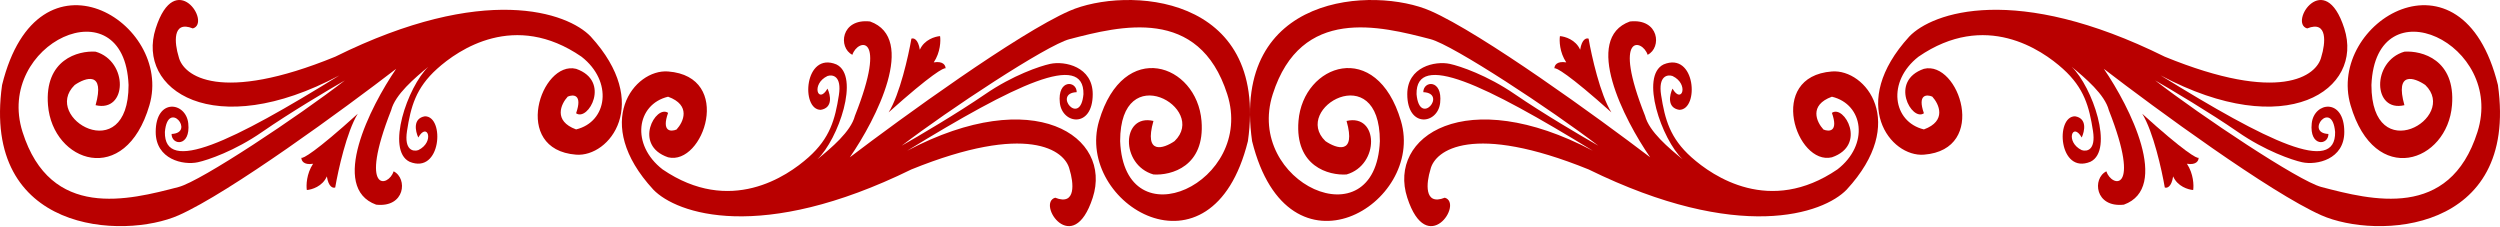
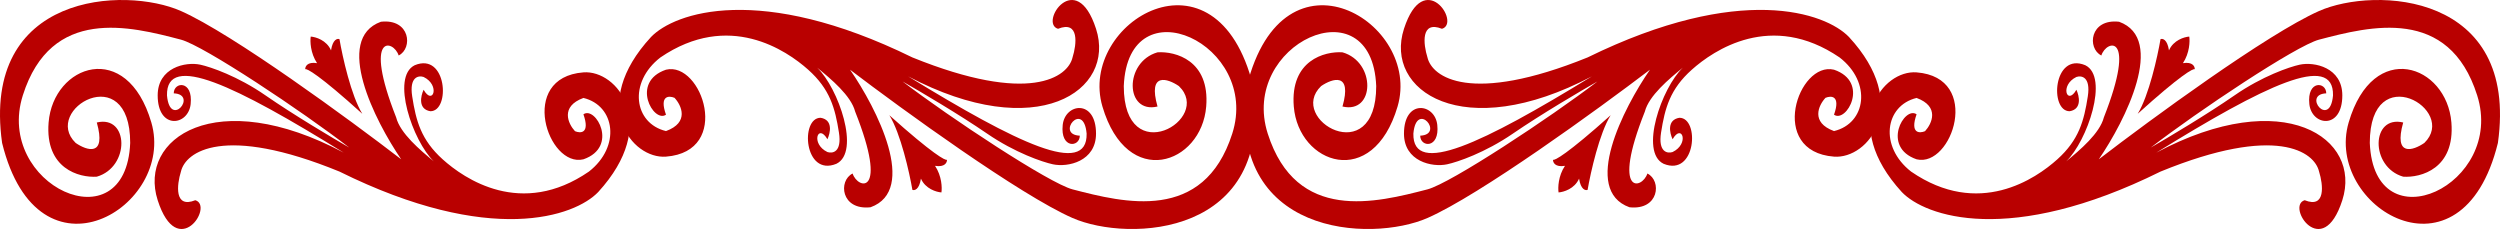
- <svg xmlns="http://www.w3.org/2000/svg" width="398" height="36" fill="none">
-   <path d="M91.714 18.031c1.927 1.367 5.582-5.144 0-7.074-5.583-1.366-10.368 12.862 0 13.666 5.317.412 12.096-8.119 2.326-18.81-3.656-3.832-16.908-8.554-40.674 3.215-18.237 7.46-24.214 3.108-24.923 0-.643-2.063-1.09-5.852 2.26-4.502 2.99-.884-2.792-9.727-5.915 0-3.124 9.727 9.171 18.168 29.242 7.476-17.014 10.531-27.913 15.837-27.78 9.004.465-5.306 4.918.16 1.063.321 0 1.85 3.057 2.09 2.659-1.688-.362-3.429-5.184-4.1-5.184 1.367 0 4.373 4.386 5.331 6.712 4.823 1.595-.348 5.875-1.8 10.235-4.823 4.36-3.023 10.59-6.726 13.16-8.2-7.311 5.654-22.863 16.021-26.452 16.962-7.975 2.09-20.404 5.306-24.856-8.762C-.866 6.938 19.803-2.71 20.467 13.53c0 13.344-13.956 5.225-8.573 0 1.75-1.206 4.865-2.251 3.323 3.215 5.051 1.206 5.25-6.993 0-8.52-2.769-.188-8.161 1.253-7.576 8.52.73 9.084 12.295 13.184 16.15 0C27.645 3.562 6.046-9.702.33 13.53c-3.323 23.634 19.34 24.623 28.113 20.74 8.135-3.602 26.473-17.043 34.626-23.313-4.165 6.083-10.634 18.924-3.19 21.624 4.626.515 5.051-4.18 2.791-5.305-.797 2.492-5.662 3.65-.398-9.727.638-2.508 3.744-5.118 5.915-6.913-3.301 3.189-6.78 13.264-2.991 15.113 5.05 2.09 5.649-7.235 2.459-7.235-1.967.321-1.529 2.384-1.064 3.376 1.463-2.572 2.659.723 0 2.01-.797.268-2.272.032-1.794-3.055.598-3.859 1.396-6.833 4.785-9.888 3.39-3.054 12.362-9.244 22.996-1.929 5.05 3.939 4.13 10.37-.864 11.576-3.669-1.35-2.415-4.046-1.33-5.225.887-.375 2.393-.37 1.33 2.652z" fill="#B90000" />
-   <path d="M53.366 29.848c.465-2.733 1.834-8.907 3.589-11.736-6.753 6.11-8.795 7.208-8.973 6.994-.022.428.32 1.221 1.861.964-1.063 1.608-1.107 3.457-.997 4.18.776-.053 2.5-.563 3.19-2.17.266 1.736.997 1.902 1.33 1.768zM106.36 17.969c-1.947-1.367-5.639 5.144 0 7.074 5.639 1.366 10.473-12.862 0-13.666-5.371-.412-12.218 8.119-2.35 18.81 3.693 3.832 17.079 8.554 41.085-3.215 18.421-7.46 24.459-3.108 25.175 0 .649 2.063 1.101 5.852-2.283 4.502-3.021.884 2.82 9.726 5.975 0 3.155-9.727-9.264-18.168-29.538-7.476 17.186-10.531 28.195-15.837 28.061-9.004-.47 5.306-4.968-.16-1.074-.321 0-1.85-3.088-2.09-2.685 1.688.365 3.429 5.236 4.1 5.236-1.367 0-4.373-4.431-5.331-6.78-4.823-1.611.348-5.935 1.8-10.339 4.823-4.404 3.023-10.696 6.726-13.292 8.2 7.385-5.654 23.094-16.021 26.719-16.962 8.056-2.09 20.609-5.305 25.107 8.762 4.498 14.068-16.38 23.715-17.051 7.476 0-13.344 14.097-5.225 8.66 0-1.768 1.206-4.914 2.251-3.357-3.215-5.102-1.206-5.303 6.994 0 8.52 2.797.188 8.244-1.253 7.653-8.52-.738-9.084-12.419-13.184-16.313 0-3.894 13.183 17.924 26.447 23.698 3.215 3.356-23.634-19.536-24.623-28.397-20.74-8.217 3.602-26.741 17.043-34.976 23.313 4.207-6.083 10.741-18.923 3.222-21.624-4.672-.515-5.102 4.18-2.819 5.305.805-2.492 5.719-3.65.402 9.727-.644 2.508-3.781 5.118-5.974 6.913 3.334-3.189 6.847-13.264 3.021-15.113-5.102-2.09-5.707 7.235-2.484 7.235 1.987-.321 1.544-2.385 1.074-3.376-1.477 2.572-2.685-.723 0-2.01.805-.268 2.296-.032 1.812 3.055-.604 3.859-1.409 6.833-4.833 9.888-3.424 3.054-12.487 9.244-23.228 1.929-5.102-3.939-4.171-10.37.873-11.576 3.706 1.35 2.439 4.046 1.343 5.225-.896.376-2.417.37-1.343-2.652z" fill="#B90000" />
-   <path d="M145.095 6.152c-.47 2.733-1.853 8.907-3.625 11.736 6.821-6.11 8.884-7.208 9.063-6.994.022-.428-.322-1.221-1.88-.964 1.074-1.608 1.119-3.457 1.007-4.18-.783.053-2.524.562-3.222 2.17-.269-1.736-1.007-1.902-1.343-1.768zM291.64 17.969c1.947-1.367 5.639 5.144 0 7.074-5.639 1.366-10.473-12.862 0-13.666 5.371-.412 12.218 8.119 2.35 18.81-3.693 3.832-17.079 8.554-41.085-3.215-18.421-7.46-24.459-3.108-25.175 0-.649 2.063-1.101 5.852 2.283 4.502 3.021.884-2.82 9.726-5.975 0-3.155-9.727 9.264-18.168 29.538-7.476-17.186-10.531-28.195-15.837-28.061-9.004.47 5.306 4.968-.16 1.074-.321 0-1.85 3.088-2.09 2.685 1.688-.365 3.429-5.236 4.1-5.236-1.367 0-4.373 4.431-5.331 6.78-4.823 1.611.348 5.935 1.8 10.339 4.823 4.404 3.023 10.696 6.726 13.292 8.2-7.385-5.654-23.094-16.021-26.719-16.962-8.056-2.09-20.609-5.305-25.107 8.762-4.498 14.068 16.38 23.715 17.051 7.476 0-13.344-14.097-5.225-8.66 0 1.768 1.206 4.914 2.251 3.357-3.215 5.102-1.206 5.303 6.994 0 8.52-2.797.188-8.244-1.253-7.653-8.52.738-9.084 12.419-13.184 16.313 0 3.894 13.183-17.924 26.447-23.698 3.215-3.356-23.634 19.536-24.623 28.397-20.74 8.217 3.602 26.741 17.043 34.976 23.313-4.207-6.083-10.741-18.923-3.222-21.624 4.672-.515 5.102 4.18 2.819 5.305-.805-2.492-5.719-3.65-.402 9.727.644 2.508 3.781 5.118 5.974 6.913-3.334-3.189-6.847-13.264-3.021-15.113 5.102-2.09 5.707 7.235 2.484 7.235-1.987-.321-1.544-2.385-1.074-3.376 1.477 2.572 2.685-.723 0-2.01-.805-.268-2.296-.032-1.812 3.055.604 3.859 1.409 6.833 4.833 9.888 3.424 3.054 12.487 9.244 23.228 1.929 5.102-3.939 4.171-10.37-.873-11.576-3.706 1.35-2.439 4.046-1.343 5.225.896.376 2.417.37 1.343-2.652z" fill="#B90000" />
-   <path d="M252.905 6.152c.47 2.733 1.853 8.907 3.625 11.736-6.821-6.11-8.884-7.208-9.063-6.994-.022-.428.322-1.221 1.88-.964-1.074-1.608-1.119-3.457-1.007-4.18.783.053 2.524.562 3.222 2.17.269-1.736 1.007-1.902 1.343-1.768zM306.286 18.031c-1.927 1.367-5.582-5.144 0-7.074 5.583-1.366 10.368 12.862 0 13.666-5.317.412-12.096-8.119-2.326-18.81 3.656-3.832 16.908-8.554 40.674 3.215 18.237 7.46 24.214 3.108 24.923 0 .643-2.063 1.09-5.852-2.26-4.502-2.99-.884 2.792-9.727 5.915 0 3.124 9.727-9.171 18.168-29.242 7.476 17.014 10.531 27.913 15.837 27.78 9.004-.465-5.306-4.918.16-1.063.321 0 1.85-3.057 2.09-2.659-1.688.362-3.429 5.184-4.1 5.184 1.367 0 4.373-4.386 5.331-6.712 4.823-1.595-.348-5.875-1.8-10.235-4.823-4.36-3.023-10.59-6.726-13.159-8.2 7.31 5.654 22.862 16.021 26.451 16.962 7.975 2.09 20.404 5.306 24.856-8.762 4.453-14.068-16.216-23.715-16.881-7.476 0 13.344 13.957 5.225 8.574 0-1.75-1.206-4.865-2.251-3.323 3.215-5.051 1.206-5.251-6.993 0-8.52 2.769-.188 8.161 1.253 7.576 8.52-.731 9.084-12.295 13.184-16.15 0-3.854-13.183 17.745-26.447 23.461-3.215 3.323 23.634-19.34 24.623-28.113 20.74-8.135-3.602-26.474-17.043-34.626-23.313 4.165 6.083 10.634 18.924 3.19 21.624-4.626.515-5.051-4.18-2.791-5.305.797 2.492 5.662 3.65.398-9.727-.638-2.508-3.743-5.118-5.915-6.913 3.301 3.189 6.779 13.264 2.991 15.113-5.051 2.09-5.649-7.235-2.459-7.235 1.967.321 1.529 2.384 1.064 3.376-1.463-2.572-2.659.723 0 2.01.797.268 2.272.032 1.794-3.055-.598-3.859-1.396-6.833-4.785-9.888-3.39-3.054-12.362-9.244-22.996-1.929-5.051 3.939-4.129 10.37.864 11.576 3.669-1.35 2.415-4.046 1.33-5.225-.887-.375-2.393-.37-1.33 2.652z" fill="#B90000" />
-   <path d="M344.634 29.848c-.465-2.733-1.834-8.907-3.589-11.736 6.753 6.11 8.795 7.208 8.973 6.994.022.428-.319 1.221-1.861.964 1.063 1.608 1.107 3.457.997 4.18-.776-.053-2.499-.563-3.191-2.17-.265 1.736-.996 1.902-1.329 1.768z" fill="#B90000" />
+ <svg xmlns="http://www.w3.org/2000/svg" width="393" height="36" fill="none">
+   <path d="M91.714 17.969c1.927-1.367 5.582 5.144 0 7.074-5.583 1.366-10.368-12.862 0-13.666 5.317-.412 12.096 8.119 2.326 18.81-3.656 3.832-16.908 8.554-40.674-3.215-18.237-7.46-24.214-3.108-24.923 0-.643 2.063-1.09 5.852 2.26 4.502 2.99.884-2.792 9.726-5.915 0-3.124-9.727 9.171-18.168 29.242-7.476C37.016 13.467 26.117 8.16 26.25 14.994c.465 5.306 4.918-.16 1.063-.321 0-1.85 3.057-2.09 2.659 1.688-.362 3.429-5.184 4.1-5.184-1.367 0-4.373 4.386-5.331 6.712-4.823 1.595.348 5.875 1.8 10.235 4.823 4.36 3.023 10.59 6.726 13.16 8.2C47.583 17.54 32.031 7.173 28.442 6.232 20.468 4.142 8.039.927 3.587 14.994-.866 29.062 19.803 38.71 20.467 22.47c0-13.344-13.956-5.225-8.573 0 1.75 1.206 4.865 2.251 3.323-3.215 5.051-1.206 5.25 6.994 0 8.52-2.769.188-8.161-1.253-7.576-8.52.73-9.084 12.295-13.184 16.15 0C27.645 32.438 6.046 45.702.33 22.47-2.993-1.164 19.67-2.153 28.443 1.73c8.135 3.602 26.473 17.043 34.626 23.313C58.904 18.96 52.435 6.12 59.88 3.419c4.626-.515 5.051 4.18 2.791 5.305-.797-2.492-5.662-3.65-.398 9.727.638 2.508 3.744 5.118 5.915 6.913-3.301-3.189-6.78-13.264-2.991-15.113 5.05-2.09 5.649 7.235 2.459 7.235-1.967-.321-1.529-2.385-1.064-3.376 1.463 2.572 2.659-.723 0-2.01-.797-.268-2.272-.032-1.794 3.055.598 3.859 1.396 6.833 4.785 9.888 3.39 3.054 12.362 9.244 22.996 1.929 5.05-3.939 4.13-10.37-.864-11.576-3.669 1.35-2.415 4.046-1.33 5.225.887.376 2.393.37 1.33-2.652z" fill="#B90000" />
+   <path d="M53.366 6.152c.465 2.733 1.834 8.907 3.589 11.736-6.753-6.11-8.795-7.208-8.973-6.994-.022-.428.32-1.221 1.861-.964-1.063-1.608-1.107-3.457-.997-4.18.776.053 2.5.562 3.19 2.17.266-1.736.997-1.902 1.33-1.768zM104.693 18.031c-1.947 1.367-5.639-5.144 0-7.074 5.639-1.366 10.473 12.862 0 13.666-5.37.412-12.218-8.119-2.349-18.81 3.692-3.832 17.078-8.554 41.084 3.215 18.422 7.46 24.459 3.108 25.175 0 .649-2.063 1.101-5.852-2.282-4.502-3.021-.884 2.819-9.727 5.974 0 3.156 9.727-9.264 18.168-29.538 7.476 17.186 10.531 28.196 15.837 28.061 9.004-.469-5.306-4.967.16-1.074.321 0 1.85-3.088 2.09-2.685-1.688.366-3.429 5.236-4.1 5.236 1.367 0 4.373-4.43 5.331-6.78 4.823-1.611-.348-5.934-1.8-10.338-4.823-4.404-3.023-10.697-6.726-13.293-8.2 7.385 5.654 23.094 16.021 26.719 16.962 8.056 2.09 20.61 5.306 25.108-8.762 4.497-14.068-16.381-23.715-17.052-7.476 0 13.344 14.098 5.225 8.66 0-1.768-1.206-4.914-2.251-3.357 3.215-5.102 1.206-5.303-6.993 0-8.52 2.798-.188 8.244 1.253 7.653 8.52-.738 9.084-12.419 13.184-16.313 0C169.409 3.562 191.227-9.702 197 13.53c3.357 23.634-19.535 24.623-28.397 20.74-8.217-3.602-26.741-17.043-34.976-23.313 4.207 6.083 10.741 18.924 3.223 21.624-4.673.515-5.103-4.18-2.82-5.305.806 2.492 5.72 3.65.403-9.727-.645-2.508-3.782-5.118-5.975-6.913 3.334 3.189 6.847 13.264 3.021 15.113-5.102 2.09-5.706-7.235-2.484-7.235 1.987.321 1.544 2.384 1.074 3.376-1.477-2.572-2.685.723 0 2.01.806.268 2.296.032 1.813-3.055-.604-3.859-1.41-6.833-4.834-9.888-3.424-3.054-12.486-9.244-23.228-1.929-5.102 3.939-4.17 10.37.873 11.576 3.706-1.35 2.439-4.046 1.343-5.225-.895-.375-2.417-.37-1.343 2.652z" fill="#B90000" />
+   <path d="M143.428 29.848c-.469-2.733-1.852-8.907-3.625-11.736 6.821 6.11 8.884 7.208 9.063 6.994.023.428-.322 1.221-1.879.964 1.074 1.608 1.118 3.457 1.006 4.18-.783-.053-2.524-.563-3.222-2.17-.268 1.736-1.007 1.902-1.343 1.768zM288.307 18.031c1.947 1.367 5.639-5.144 0-7.074-5.639-1.366-10.473 12.862 0 13.666 5.37.412 12.218-8.119 2.349-18.81-3.692-3.832-17.078-8.554-41.085 3.215-18.421 7.46-24.458 3.108-25.174 0-.649-2.063-1.101-5.852 2.282-4.502 3.021-.884-2.819-9.727-5.974 0-3.156 9.727 9.264 18.168 29.538 7.476-17.186 10.531-28.196 15.837-28.061 9.004.469-5.306 4.967.16 1.074.321 0 1.85 3.088 2.09 2.685-1.688-.366-3.429-5.236-4.1-5.236 1.367 0 4.373 4.43 5.331 6.78 4.823 1.611-.348 5.934-1.8 10.338-4.823 4.404-3.023 10.697-6.726 13.292-8.2-7.384 5.654-23.093 16.021-26.718 16.962-8.056 2.09-20.61 5.306-25.108-8.762-4.497-14.068 16.381-23.715 17.052-7.476 0 13.344-14.098 5.225-8.66 0 1.768-1.206 4.914-2.251 3.357 3.215 5.102 1.206 5.303-6.993 0-8.52-2.798-.188-8.244 1.253-7.654 8.52.739 9.084 12.42 13.184 16.314 0C223.591 3.562 201.773-9.702 196 13.53c-3.357 23.634 19.535 24.623 28.397 20.74 8.217-3.602 26.741-17.043 34.976-23.313-4.207 6.083-10.741 18.924-3.223 21.624 4.673.515 5.102-4.18 2.82-5.305-.806 2.492-5.72 3.65-.403-9.727.645-2.508 3.782-5.118 5.975-6.913-3.334 3.189-6.848 13.264-3.021 15.113 5.102 2.09 5.706-7.235 2.484-7.235-1.987.321-1.544 2.384-1.074 3.376 1.477-2.572 2.685.723 0 2.01-.806.268-2.296.032-1.813-3.055.604-3.859 1.41-6.833 4.834-9.888 3.423-3.054 12.486-9.244 23.227-1.929 5.102 3.939 4.172 10.37-.872 11.576-3.706-1.35-2.439-4.046-1.343-5.225.895-.375 2.417-.37 1.343 2.652z" fill="#B90000" />
+   <path d="M249.571 29.848c.47-2.733 1.853-8.907 3.626-11.736-6.821 6.11-8.884 7.208-9.063 6.994-.023.428.322 1.221 1.879.964-1.074 1.608-1.118 3.457-1.007 4.18.784-.053 2.525-.563 3.223-2.17.268 1.736 1.007 1.902 1.342 1.768zM301.286 17.969c-1.927-1.367-5.582 5.144 0 7.074 5.583 1.366 10.368-12.862 0-13.666-5.317-.412-12.096 8.119-2.326 18.81 3.656 3.832 16.908 8.554 40.674-3.215 18.237-7.46 24.214-3.108 24.923 0 .643 2.063 1.09 5.852-2.26 4.502-2.99.884 2.792 9.726 5.915 0 3.124-9.727-9.171-18.168-29.242-7.476 17.014-10.531 27.913-15.837 27.78-9.004-.465 5.306-4.918-.16-1.063-.321 0-1.85-3.057-2.09-2.659 1.688.362 3.429 5.184 4.1 5.184-1.367 0-4.373-4.386-5.331-6.712-4.823-1.595.348-5.875 1.8-10.235 4.823-4.36 3.023-10.59 6.726-13.159 8.2 7.31-5.654 22.862-16.021 26.451-16.962 7.975-2.09 20.404-5.305 24.856 8.762 4.453 14.068-16.216 23.715-16.881 7.476 0-13.344 13.957-5.225 8.574 0-1.75 1.206-4.865 2.251-3.323-3.215-5.051-1.206-5.251 6.994 0 8.52 2.769.188 8.161-1.253 7.576-8.52-.731-9.084-12.295-13.184-16.15 0-3.854 13.183 17.745 26.447 23.461 3.215 3.323-23.634-19.34-24.623-28.113-20.74-8.135 3.602-26.474 17.043-34.626 23.313 4.165-6.083 10.634-18.923 3.19-21.624-4.626-.515-5.051 4.18-2.791 5.305.797-2.492 5.662-3.65.398 9.727-.638 2.508-3.743 5.118-5.915 6.913 3.301-3.189 6.779-13.264 2.991-15.113-5.051-2.09-5.649 7.235-2.459 7.235 1.967-.321 1.529-2.385 1.064-3.376-1.463 2.572-2.659-.723 0-2.01.797-.268 2.272-.032 1.794 3.055-.598 3.859-1.396 6.833-4.785 9.888-3.39 3.054-12.362 9.244-22.996 1.929-5.051-3.939-4.129-10.37.864-11.576 3.669 1.35 2.415 4.046 1.33 5.225-.887.376-2.393.37-1.33-2.652z" fill="#B90000" />
+   <path d="M339.634 6.152c-.465 2.733-1.834 8.907-3.589 11.736 6.753-6.11 8.795-7.208 8.973-6.994.022-.428-.319-1.221-1.861-.964 1.063-1.608 1.107-3.457.997-4.18-.776.053-2.499.562-3.191 2.17-.265-1.736-.996-1.902-1.329-1.768z" fill="#B90000" />
</svg>
